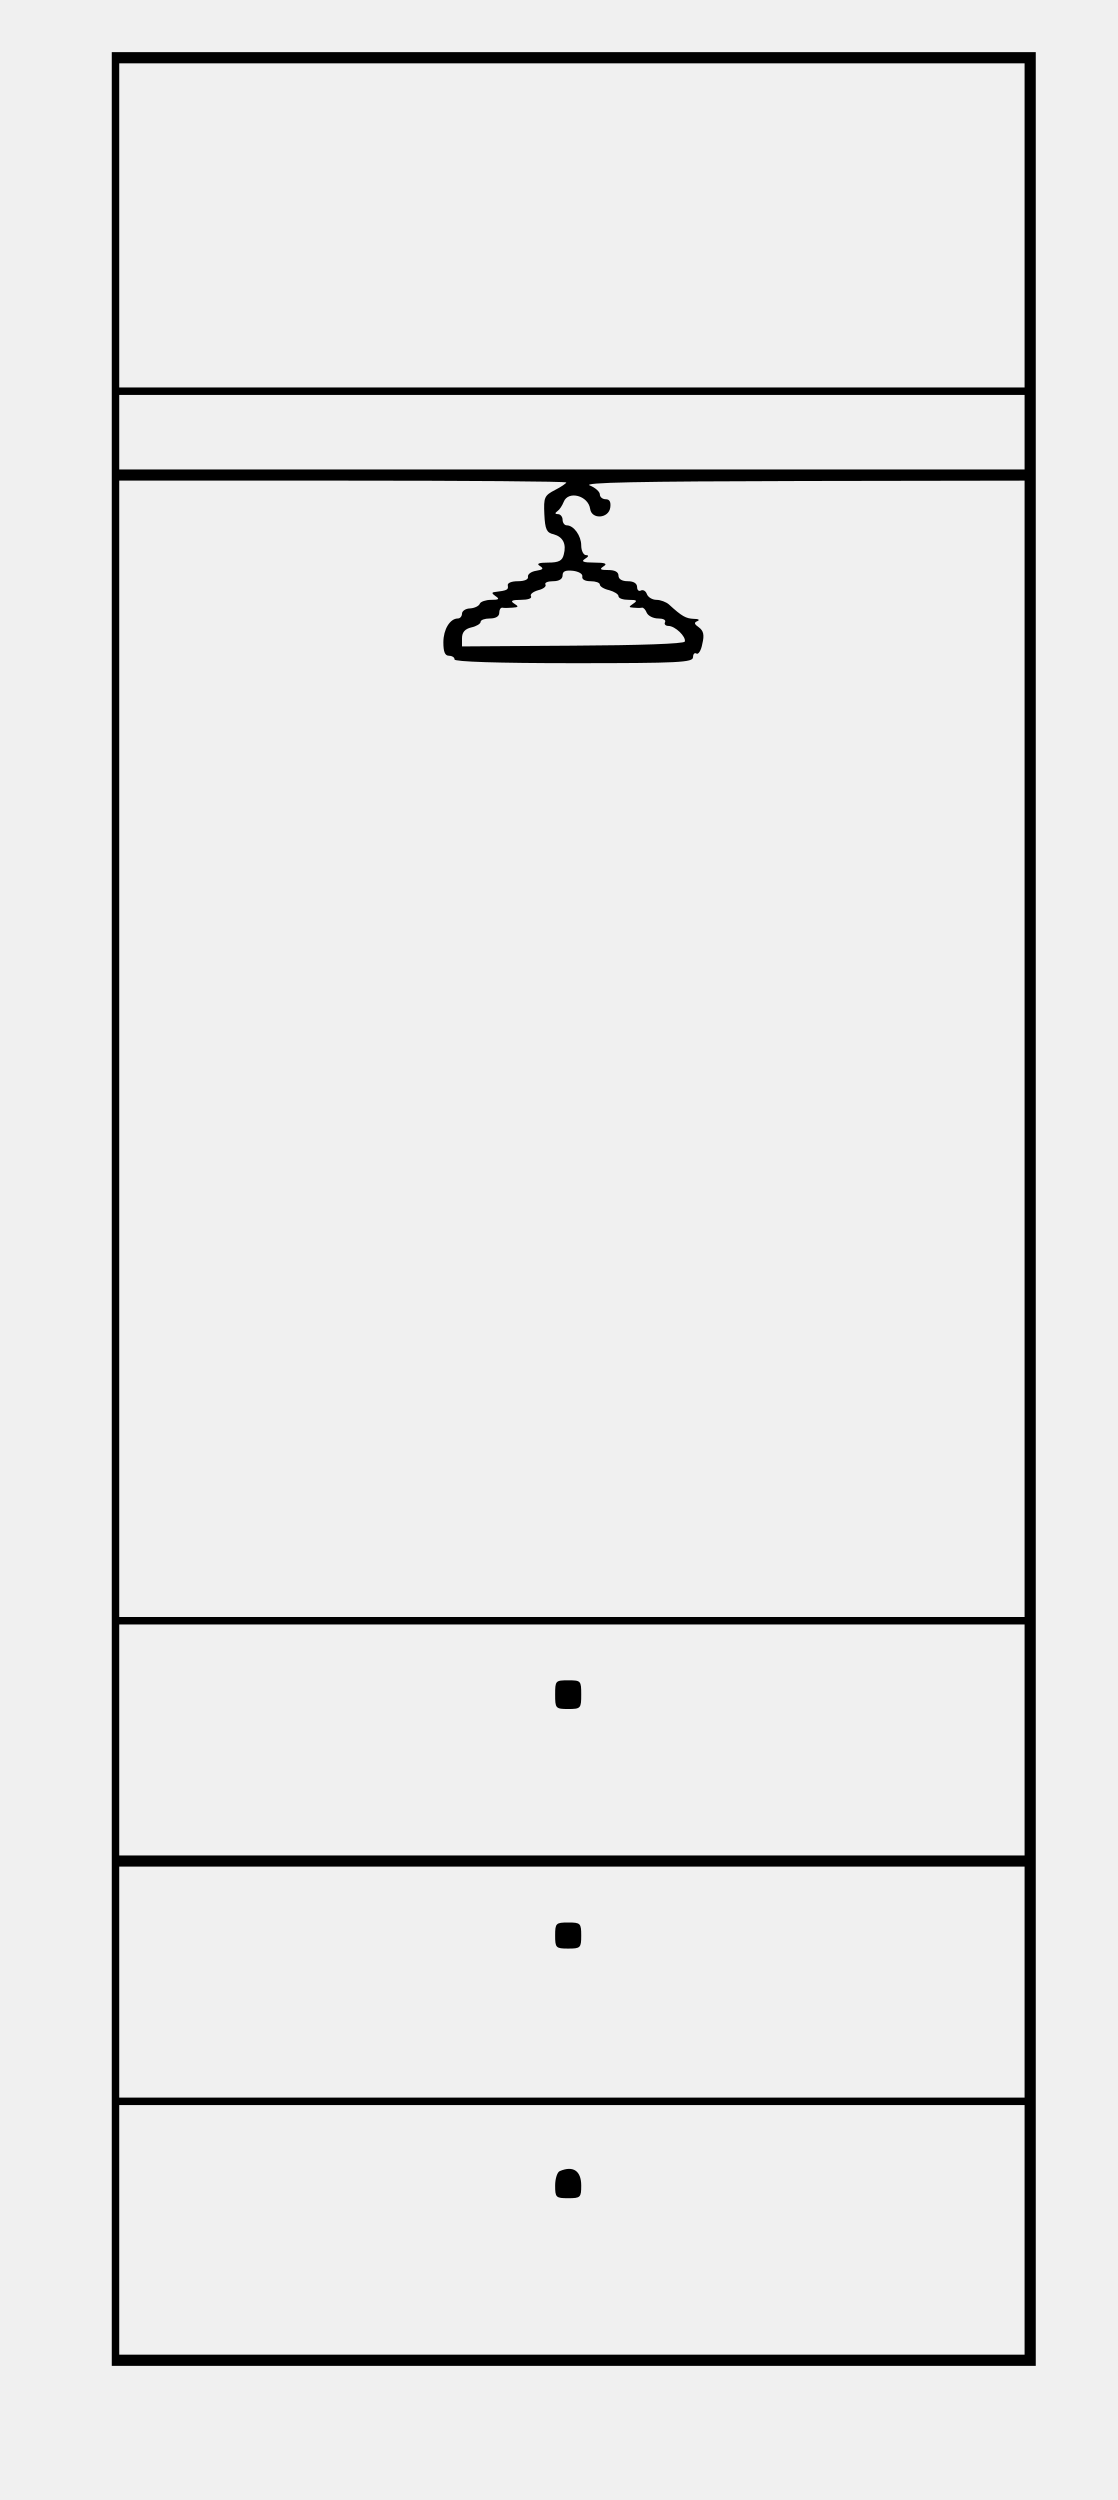
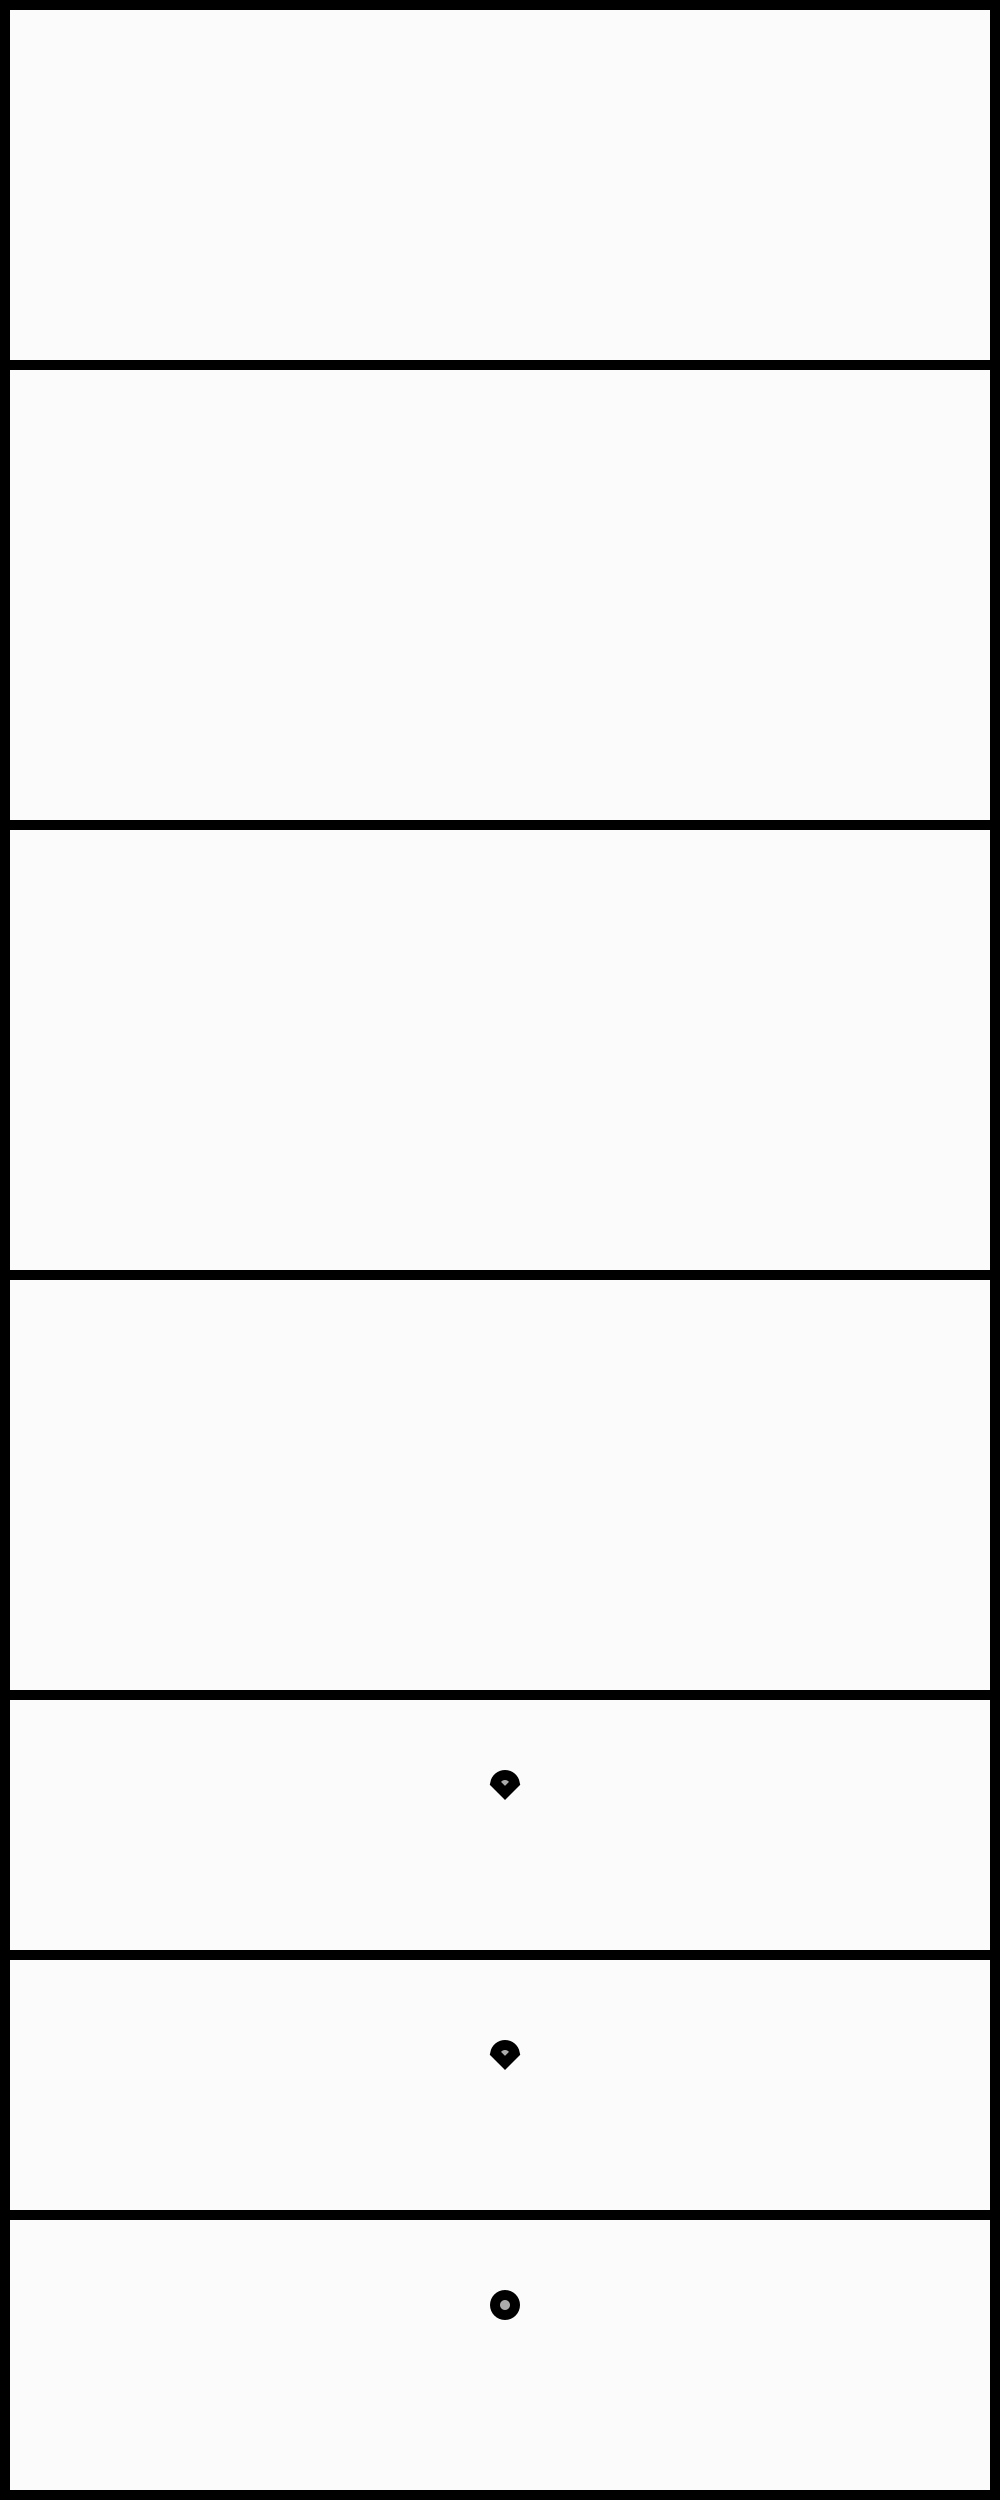
- <svg xmlns="http://www.w3.org/2000/svg" version="1.0" width="300pt" height="671pt" viewBox="0 0 300 671" preserveAspectRatio="xMidYMid meet">
-   <g transform="translate(0,671) scale(0.1,-0.1)" fill="#000000" stroke="none">
-     <path d="M300 3465 l0 -3105 1240 0 1240 0 0 3105 0 3105 -1240 0 -1240 0 0 -3105z m2450 2640 l0 -435 -1215 0 -1215 0 0 435 0 435 1215 0 1215 0 0 -435z m0 -555 l0 -100 -1215 0 -1215 0 0 100 0 100 1215 0 1215 0 0 -100z m-1230 -135 c0 -2 -14 -12 -30 -20 -29 -15 -31 -20 -29 -65 2 -41 6 -50 25 -54 25 -7 35 -26 27 -55 -4 -16 -13 -21 -42 -21 -25 0 -32 -3 -22 -9 11 -7 9 -10 -10 -13 -13 -2 -23 -9 -22 -16 2 -7 -9 -12 -27 -12 -18 0 -29 -5 -27 -12 2 -11 -2 -13 -35 -17 -9 -1 -8 -4 2 -11 12 -8 9 -10 -12 -10 -14 0 -28 -5 -30 -10 -2 -6 -13 -12 -26 -13 -12 0 -22 -7 -22 -14 0 -7 -5 -13 -11 -13 -21 0 -39 -29 -39 -64 0 -25 4 -36 15 -36 8 0 15 -4 15 -10 0 -6 113 -10 320 -10 283 0 320 2 320 16 0 8 4 13 9 10 5 -4 13 8 16 26 6 24 3 35 -9 44 -13 9 -14 13 -4 17 7 3 3 6 -10 6 -21 1 -31 6 -67 39 -7 6 -22 12 -33 12 -11 0 -23 7 -26 16 -3 8 -10 12 -16 9 -5 -3 -10 1 -10 9 0 10 -9 16 -25 16 -16 0 -25 6 -25 15 0 10 -10 15 -27 15 -22 0 -25 2 -13 10 11 7 5 10 -25 10 -30 0 -36 3 -25 10 10 6 11 10 3 10 -7 0 -13 12 -13 26 0 26 -20 54 -39 54 -6 0 -11 7 -11 15 0 8 -6 15 -12 15 -9 0 -9 3 -2 8 6 4 13 15 17 25 12 31 66 17 71 -19 4 -29 50 -26 54 4 2 15 -2 22 -12 22 -9 0 -16 6 -16 13 0 7 -12 18 -27 24 -21 8 128 11 570 12 l597 1 0 -1525 0 -1525 -1215 0 -1215 0 0 1525 0 1525 600 0 c330 0 600 -2 600 -5z m43 -252 c-2 -8 7 -13 22 -13 14 0 25 -4 25 -9 0 -5 11 -12 25 -15 14 -4 25 -11 25 -16 0 -6 12 -10 28 -10 21 0 24 -2 12 -10 -13 -9 -13 -10 0 -11 8 -1 19 -1 23 0 4 1 10 -6 13 -14 4 -8 17 -15 31 -15 13 0 21 -4 18 -10 -3 -5 1 -10 9 -10 18 0 48 -29 44 -42 -2 -6 -121 -10 -301 -11 l-297 -2 0 22 c0 16 8 25 25 29 14 3 25 10 25 15 0 5 11 9 25 9 16 0 25 6 25 15 0 8 3 14 8 14 4 -1 16 -1 27 0 17 1 18 3 5 11 -11 7 -7 10 18 10 19 0 31 4 27 10 -3 5 6 12 20 16 13 3 22 10 19 15 -3 5 6 9 20 9 17 0 26 6 26 16 0 11 8 14 28 12 15 -2 26 -8 25 -15z m1187 -3123 l0 -310 -1215 0 -1215 0 0 310 0 310 1215 0 1215 0 0 -310z m0 -650 l0 -310 -1215 0 -1215 0 0 310 0 310 1215 0 1215 0 0 -310z m0 -665 l0 -335 -1215 0 -1215 0 0 335 0 335 1215 0 1215 0 0 -335z" />
-     <path d="M1490 2162 c0 -37 1 -39 35 -39 34 0 35 2 35 39 0 37 -1 38 -35 38 -34 0 -35 -1 -35 -38z" />
-     <path d="M1490 1515 c0 -33 2 -35 35 -35 33 0 35 2 35 35 0 33 -2 35 -35 35 -33 0 -35 -2 -35 -35z" />
-     <path d="M1503 883 c-7 -2 -13 -20 -13 -39 0 -32 2 -34 35 -34 33 0 35 2 35 34 0 39 -21 54 -57 39z" />
-   </g>
+ <svg xmlns="http://www.w3.org/2000/svg" width="100" height="250" viewBox="0 0 100 250" fill="none">
+   <rect x="0.5" y="0.5" width="99" height="249" fill="white" fill-opacity="0.75" stroke="black" />
+   <line y1="36.5" x2="100" y2="36.5" stroke="black" />
+   <line y1="82.5" x2="100" y2="82.5" stroke="black" />
+   <line y1="127.5" x2="100" y2="127.5" stroke="black" />
+   <line y1="169.5" x2="100" y2="169.5" stroke="black" />
+   <line y1="36.5" x2="100" y2="36.5" stroke="black" />
+   <line y1="195.5" x2="100" y2="195.5" stroke="black" />
+   <line y1="221.5" x2="100" y2="221.5" stroke="black" />
+   <circle cx="50.5" cy="230.5" r="1" fill="#D9D9D9" />
+   <circle cx="50.5" cy="230.5" r="1" fill="#ABABAB" />
+   <circle cx="50.5" cy="230.5" r="1" stroke="black" />
+   <path d="M50.5 204.5C50.988 204.5 51.394 204.849 51.482 205.311L50.5 206.293L49.518 205.311C49.606 204.849 50.012 204.5 50.5 204.5Z" fill="#D9D9D9" />
+   <path d="M50.5 204.5C50.988 204.5 51.394 204.849 51.482 205.311L50.5 206.293L49.518 205.311C49.606 204.849 50.012 204.5 50.5 204.5Z" fill="#ABABAB" />
+   <path d="M50.5 204.5C50.988 204.5 51.394 204.849 51.482 205.311L50.5 206.293L49.518 205.311C49.606 204.849 50.012 204.5 50.5 204.5Z" stroke="black" />
+   <path d="M50.5 177.5C50.988 177.5 51.394 177.849 51.482 178.311L50.5 179.293L49.518 178.311C49.606 177.849 50.012 177.5 50.5 177.5Z" fill="#D9D9D9" />
+   <path d="M50.5 177.5C50.988 177.5 51.394 177.849 51.482 178.311L50.5 179.293L49.518 178.311C49.606 177.849 50.012 177.5 50.5 177.5Z" fill="#ABABAB" />
+   <path d="M50.5 177.5C50.988 177.5 51.394 177.849 51.482 178.311L50.5 179.293L49.518 178.311C49.606 177.849 50.012 177.5 50.5 177.5Z" stroke="black" />
</svg>
